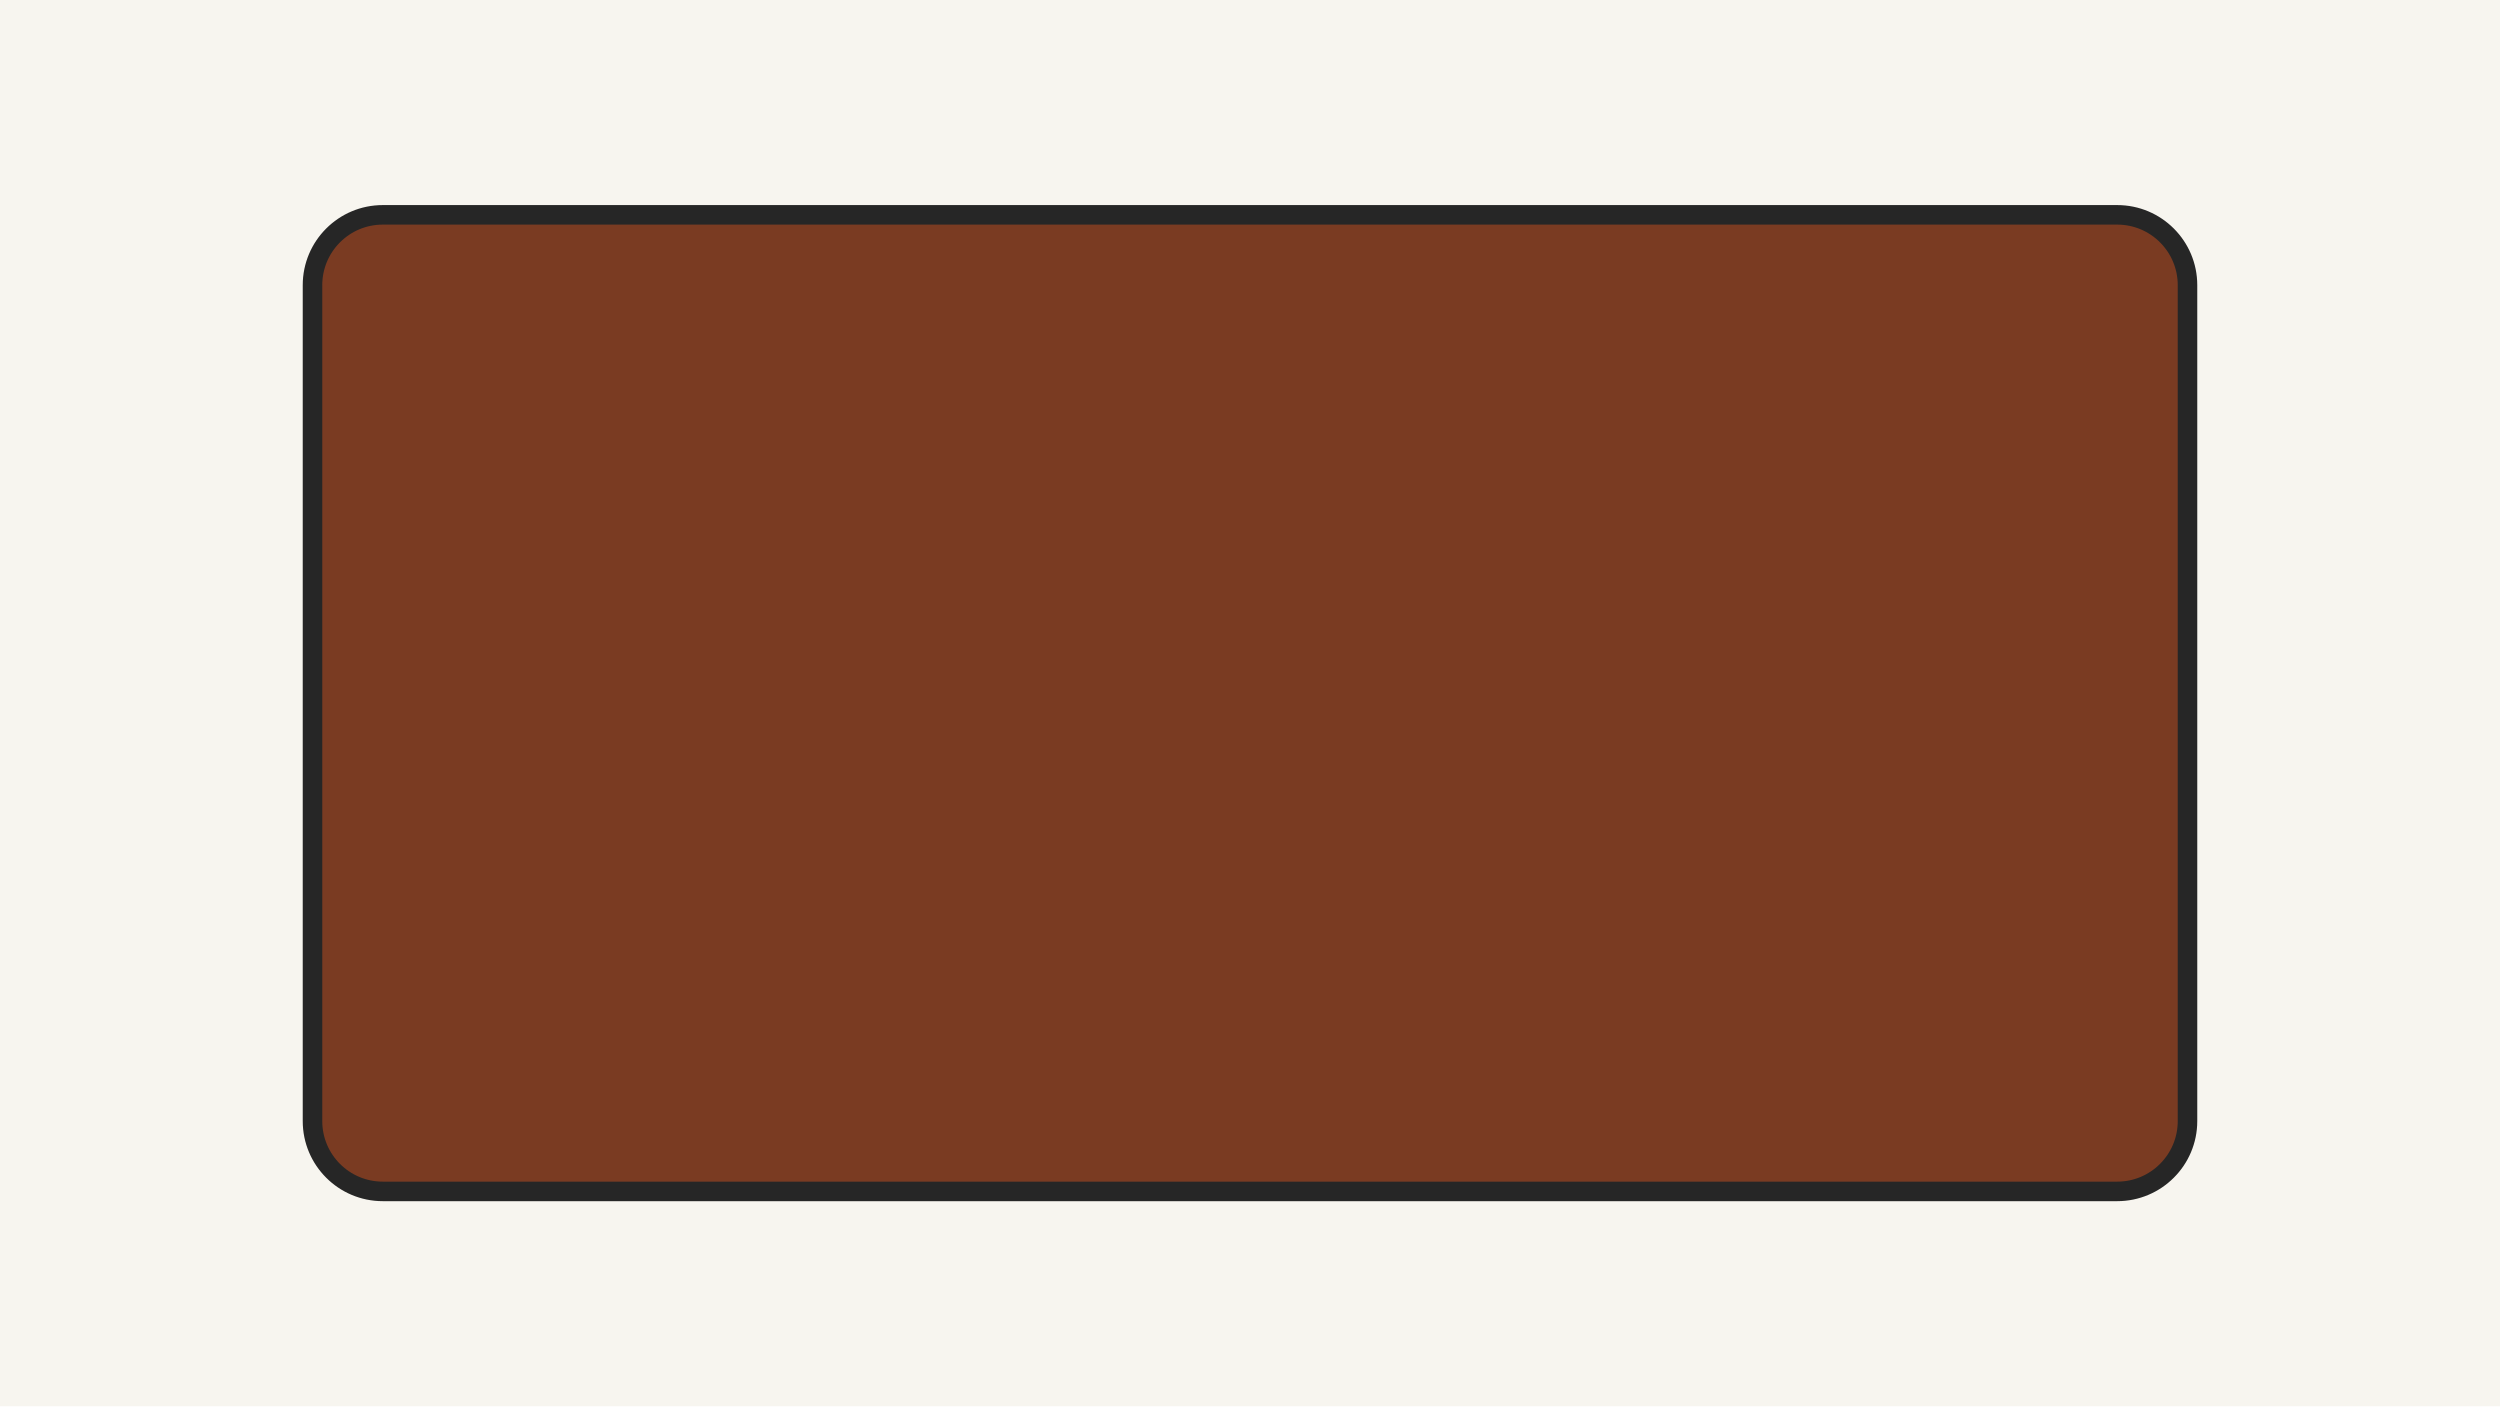
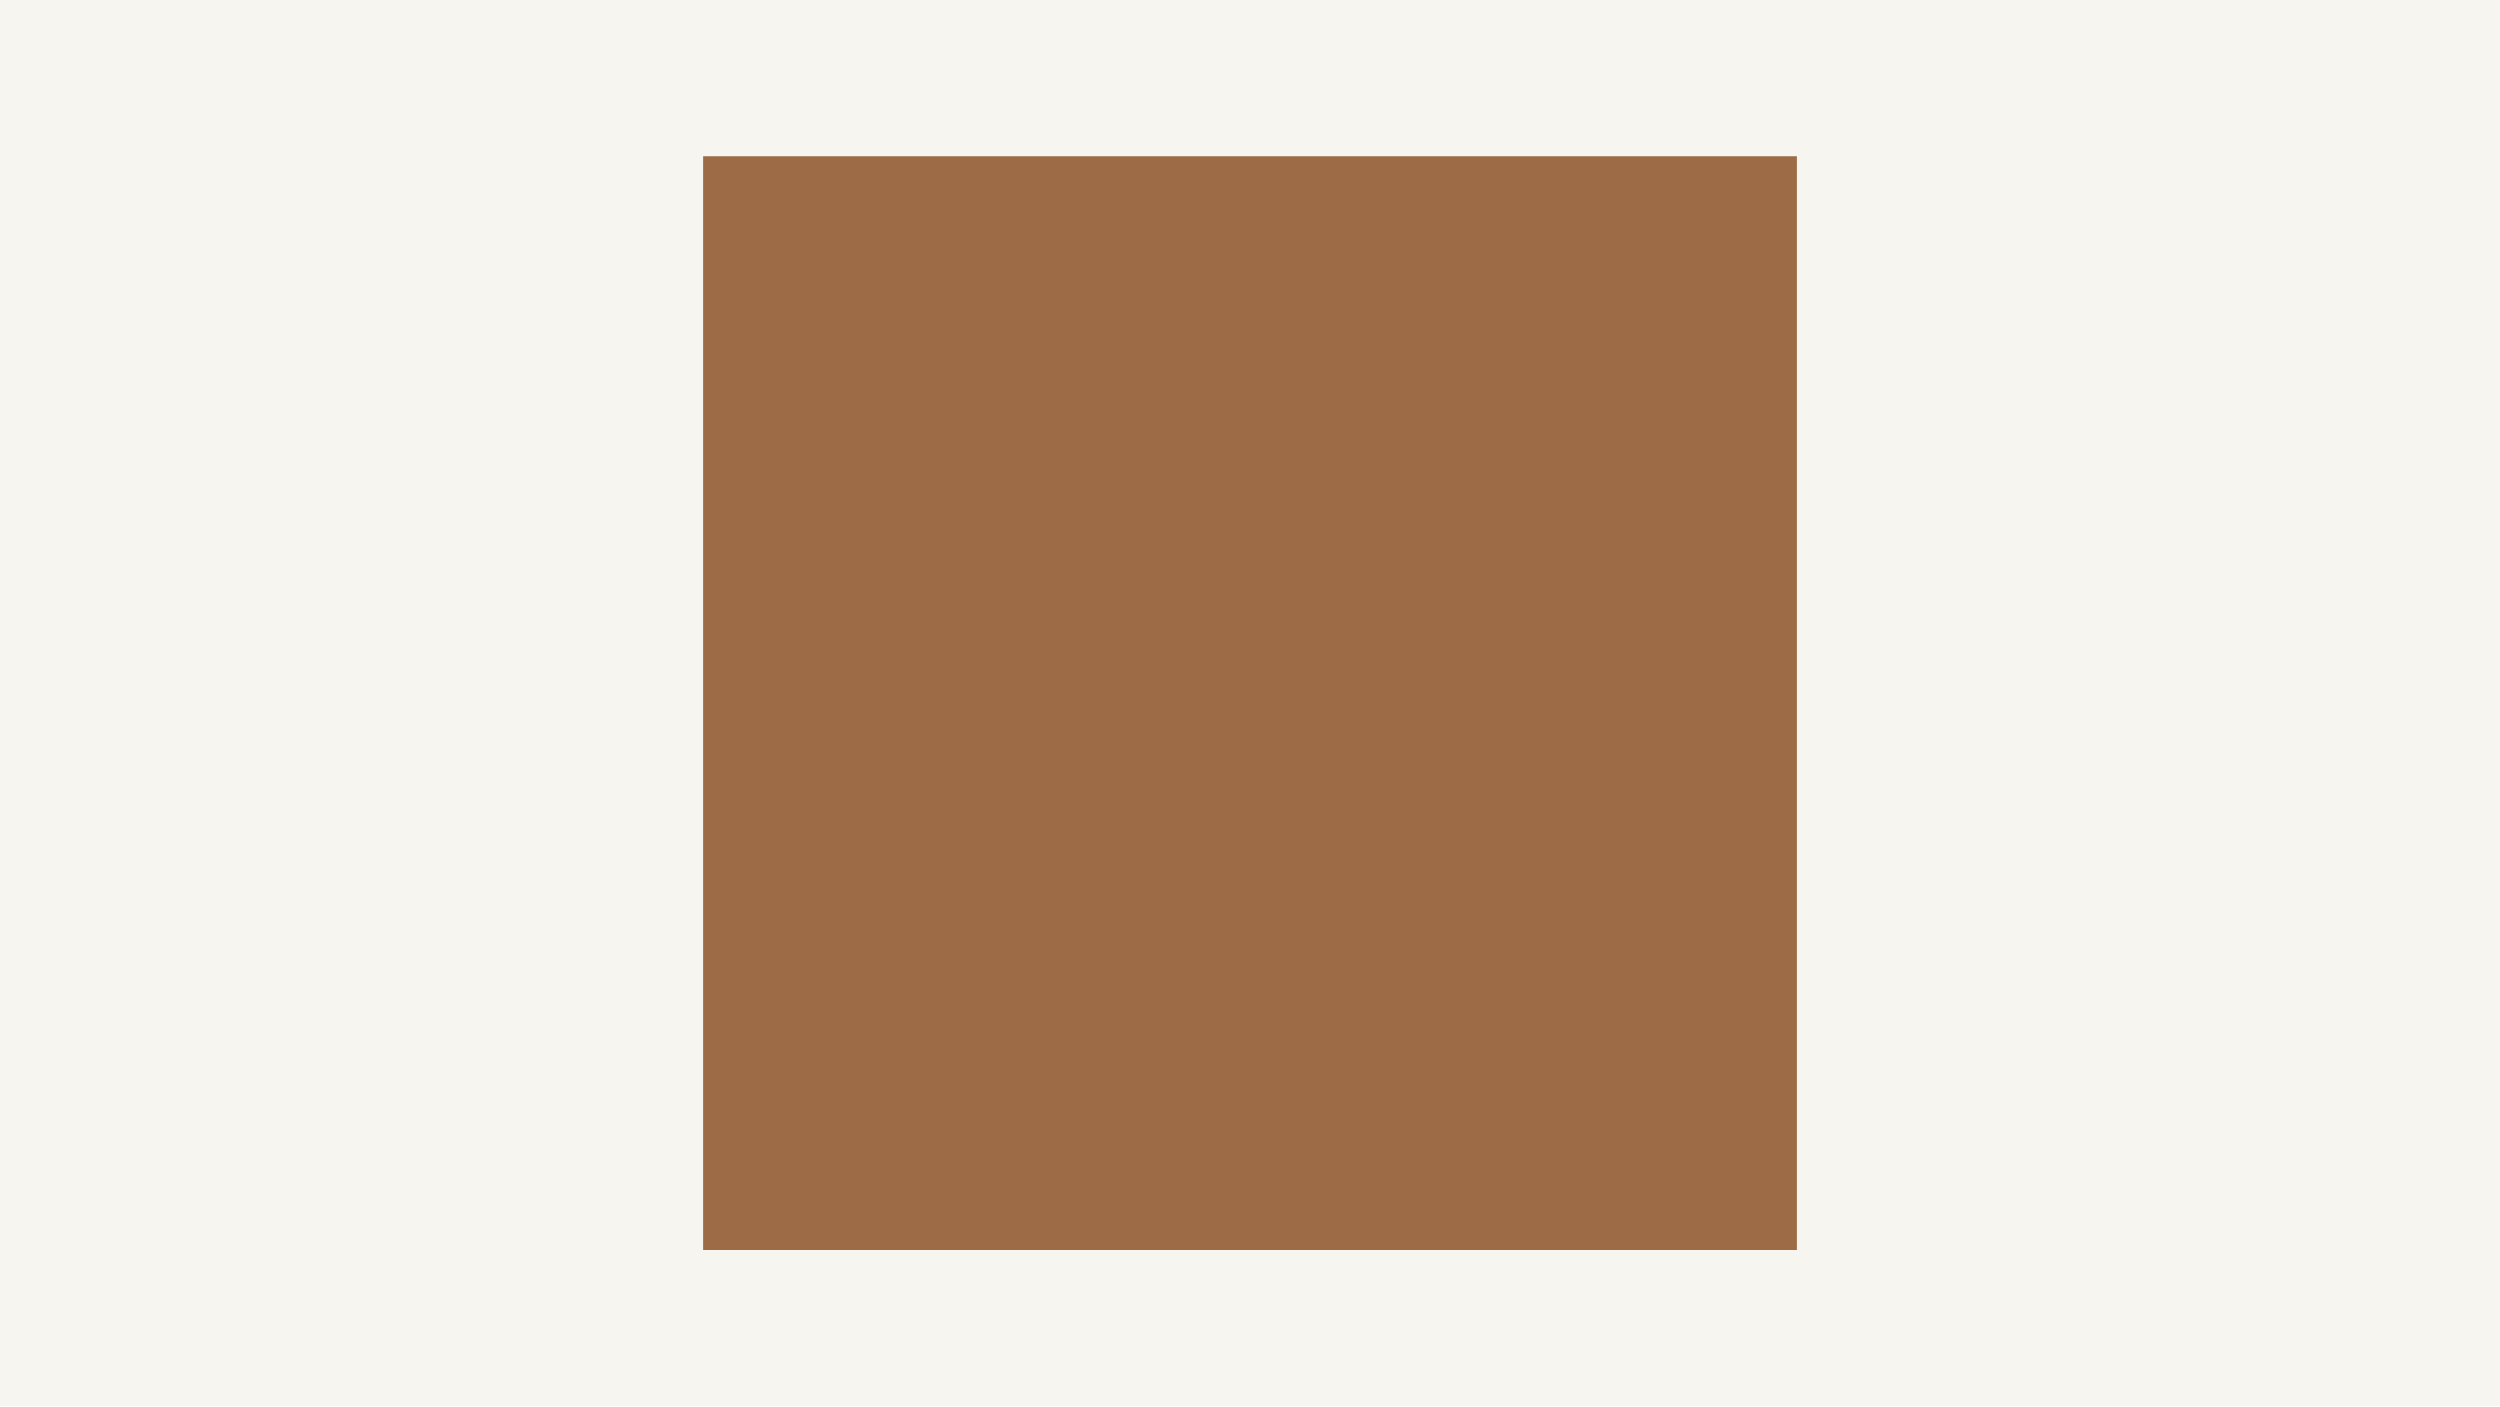
- <svg xmlns="http://www.w3.org/2000/svg" viewBox="0 0 640 360" role="img">
+ <svg xmlns="http://www.w3.org/2000/svg" viewBox="0 0 640 360" role="img" aria-label="2025年度夏期 問題16 色票B">
  <rect width="640" height="360" fill="#f7f5ef" />
-   <rect x="80" y="55" width="480" height="250" rx="18" fill="#7a3b22" stroke="#262626" stroke-width="5" />
+   <rect x="180" y="40" width="280" height="280" fill="#9d6b46" />
</svg>
